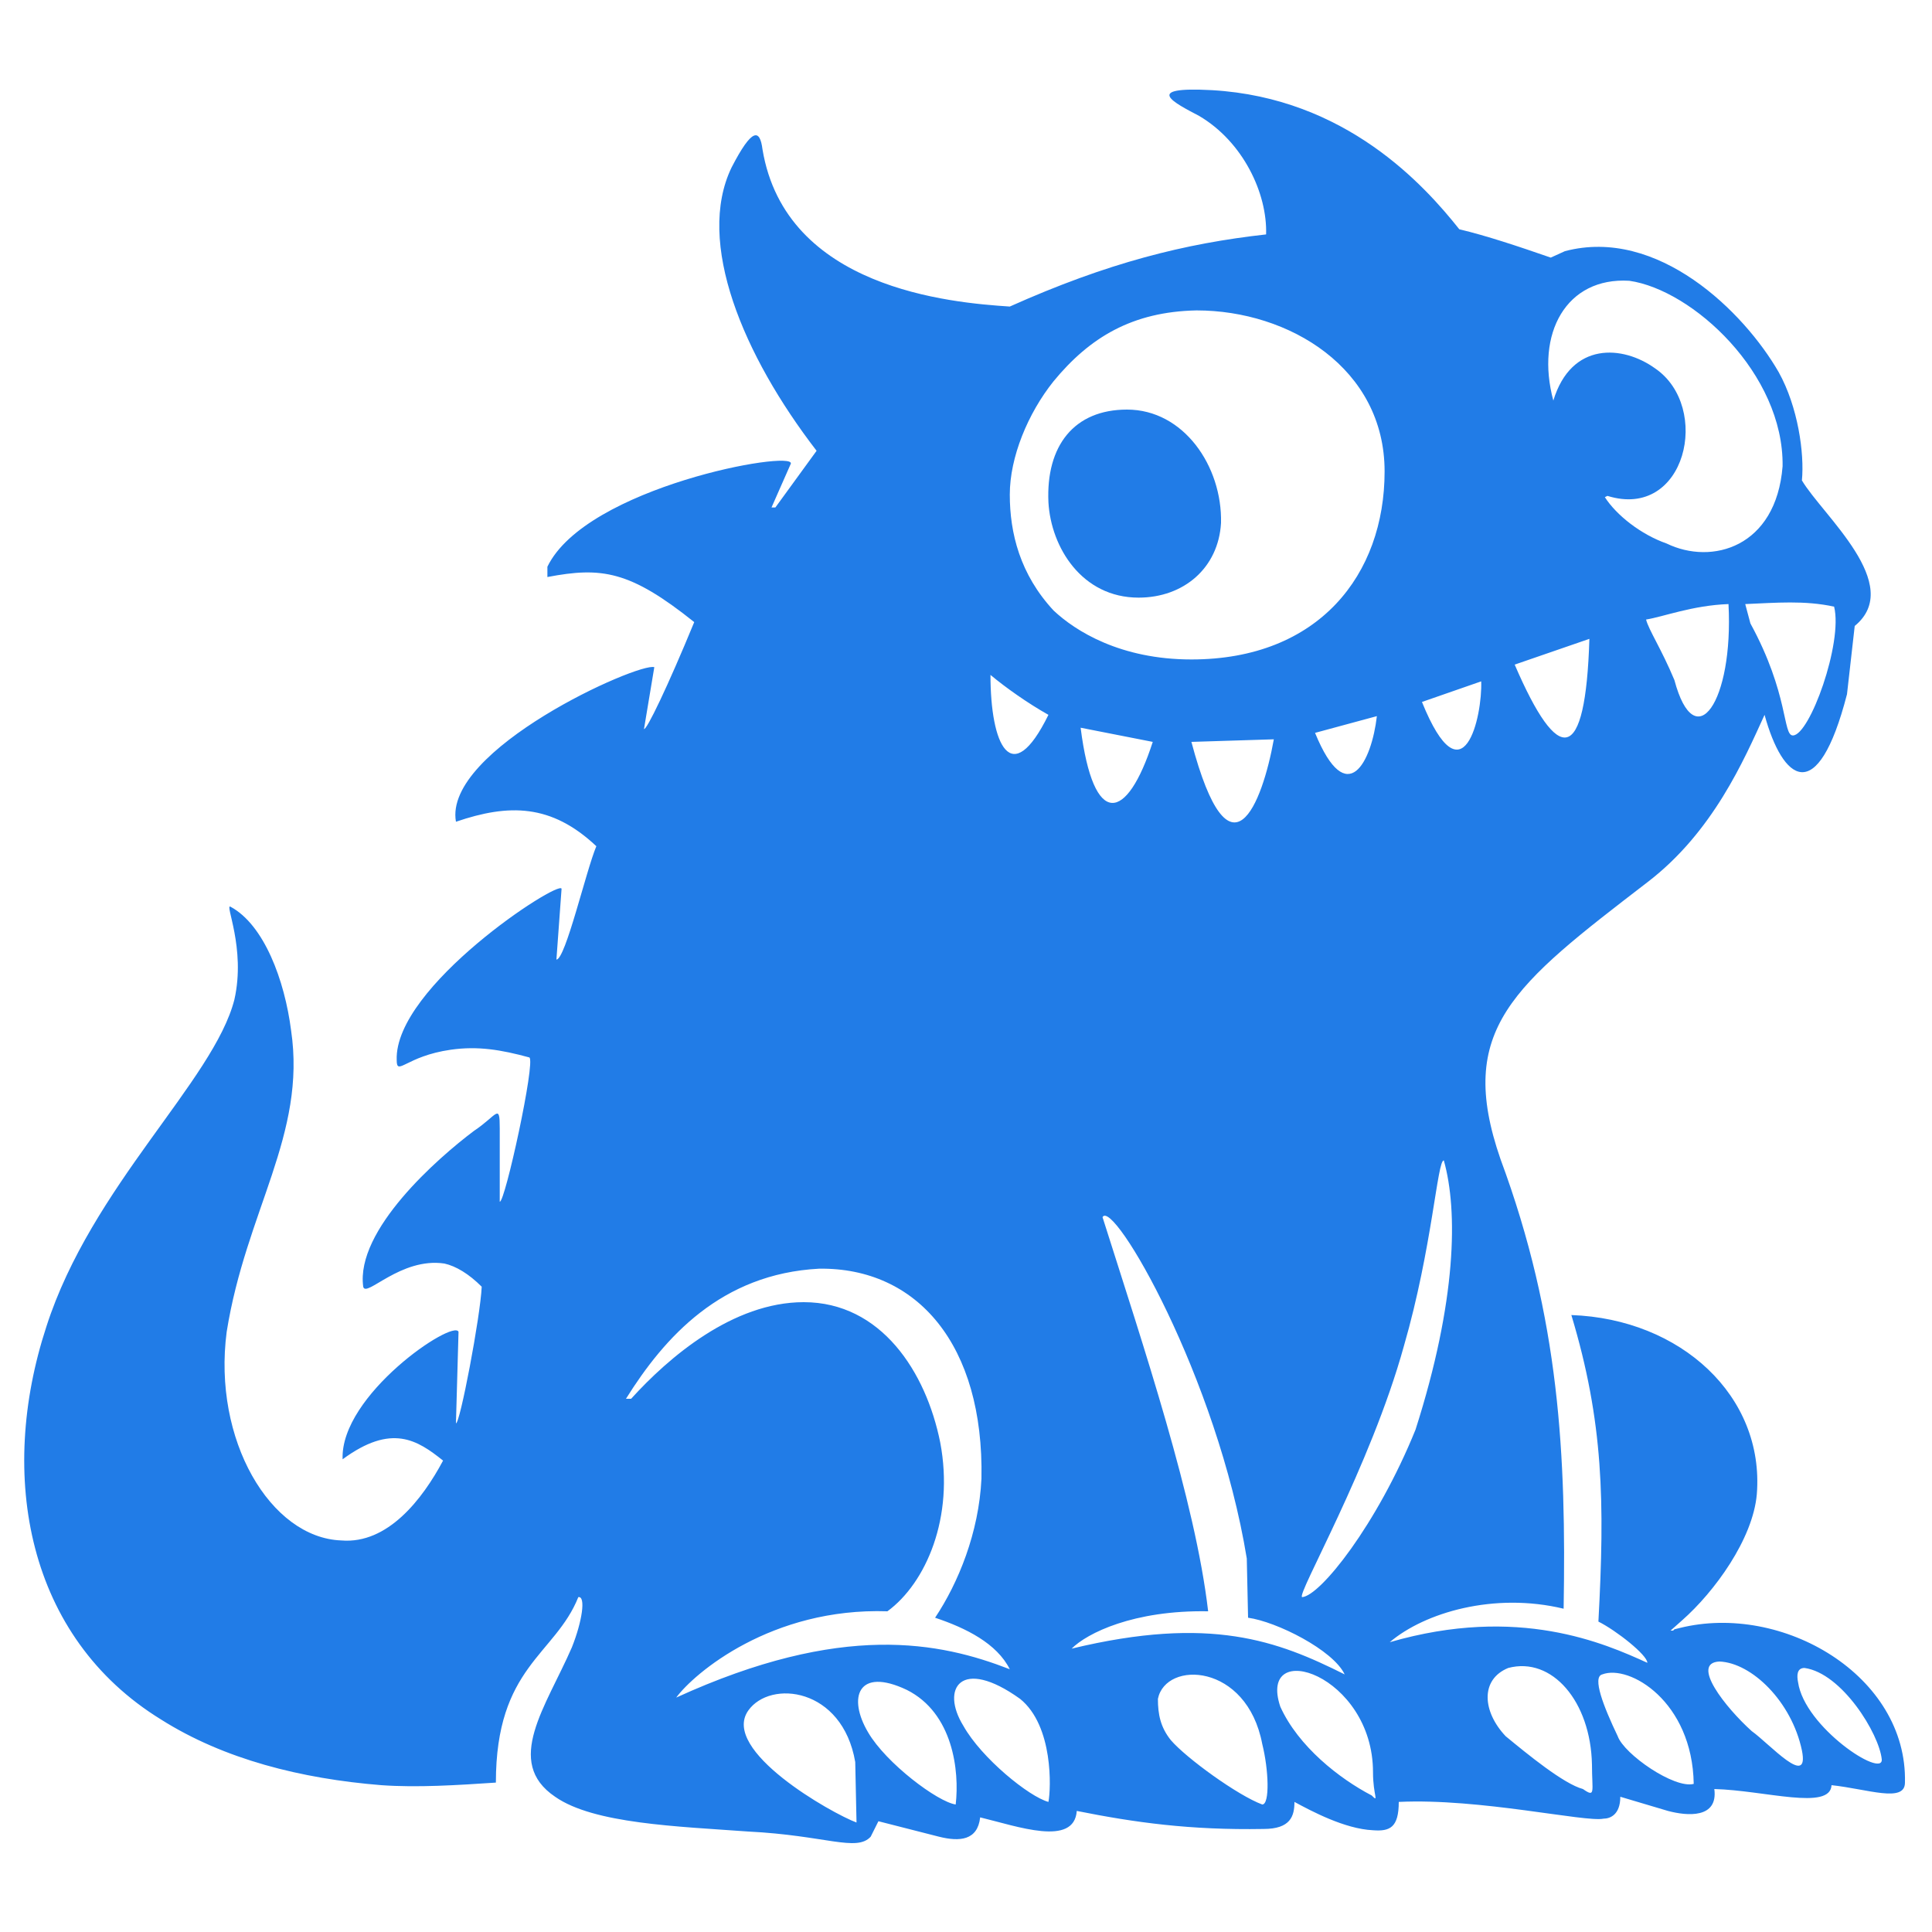
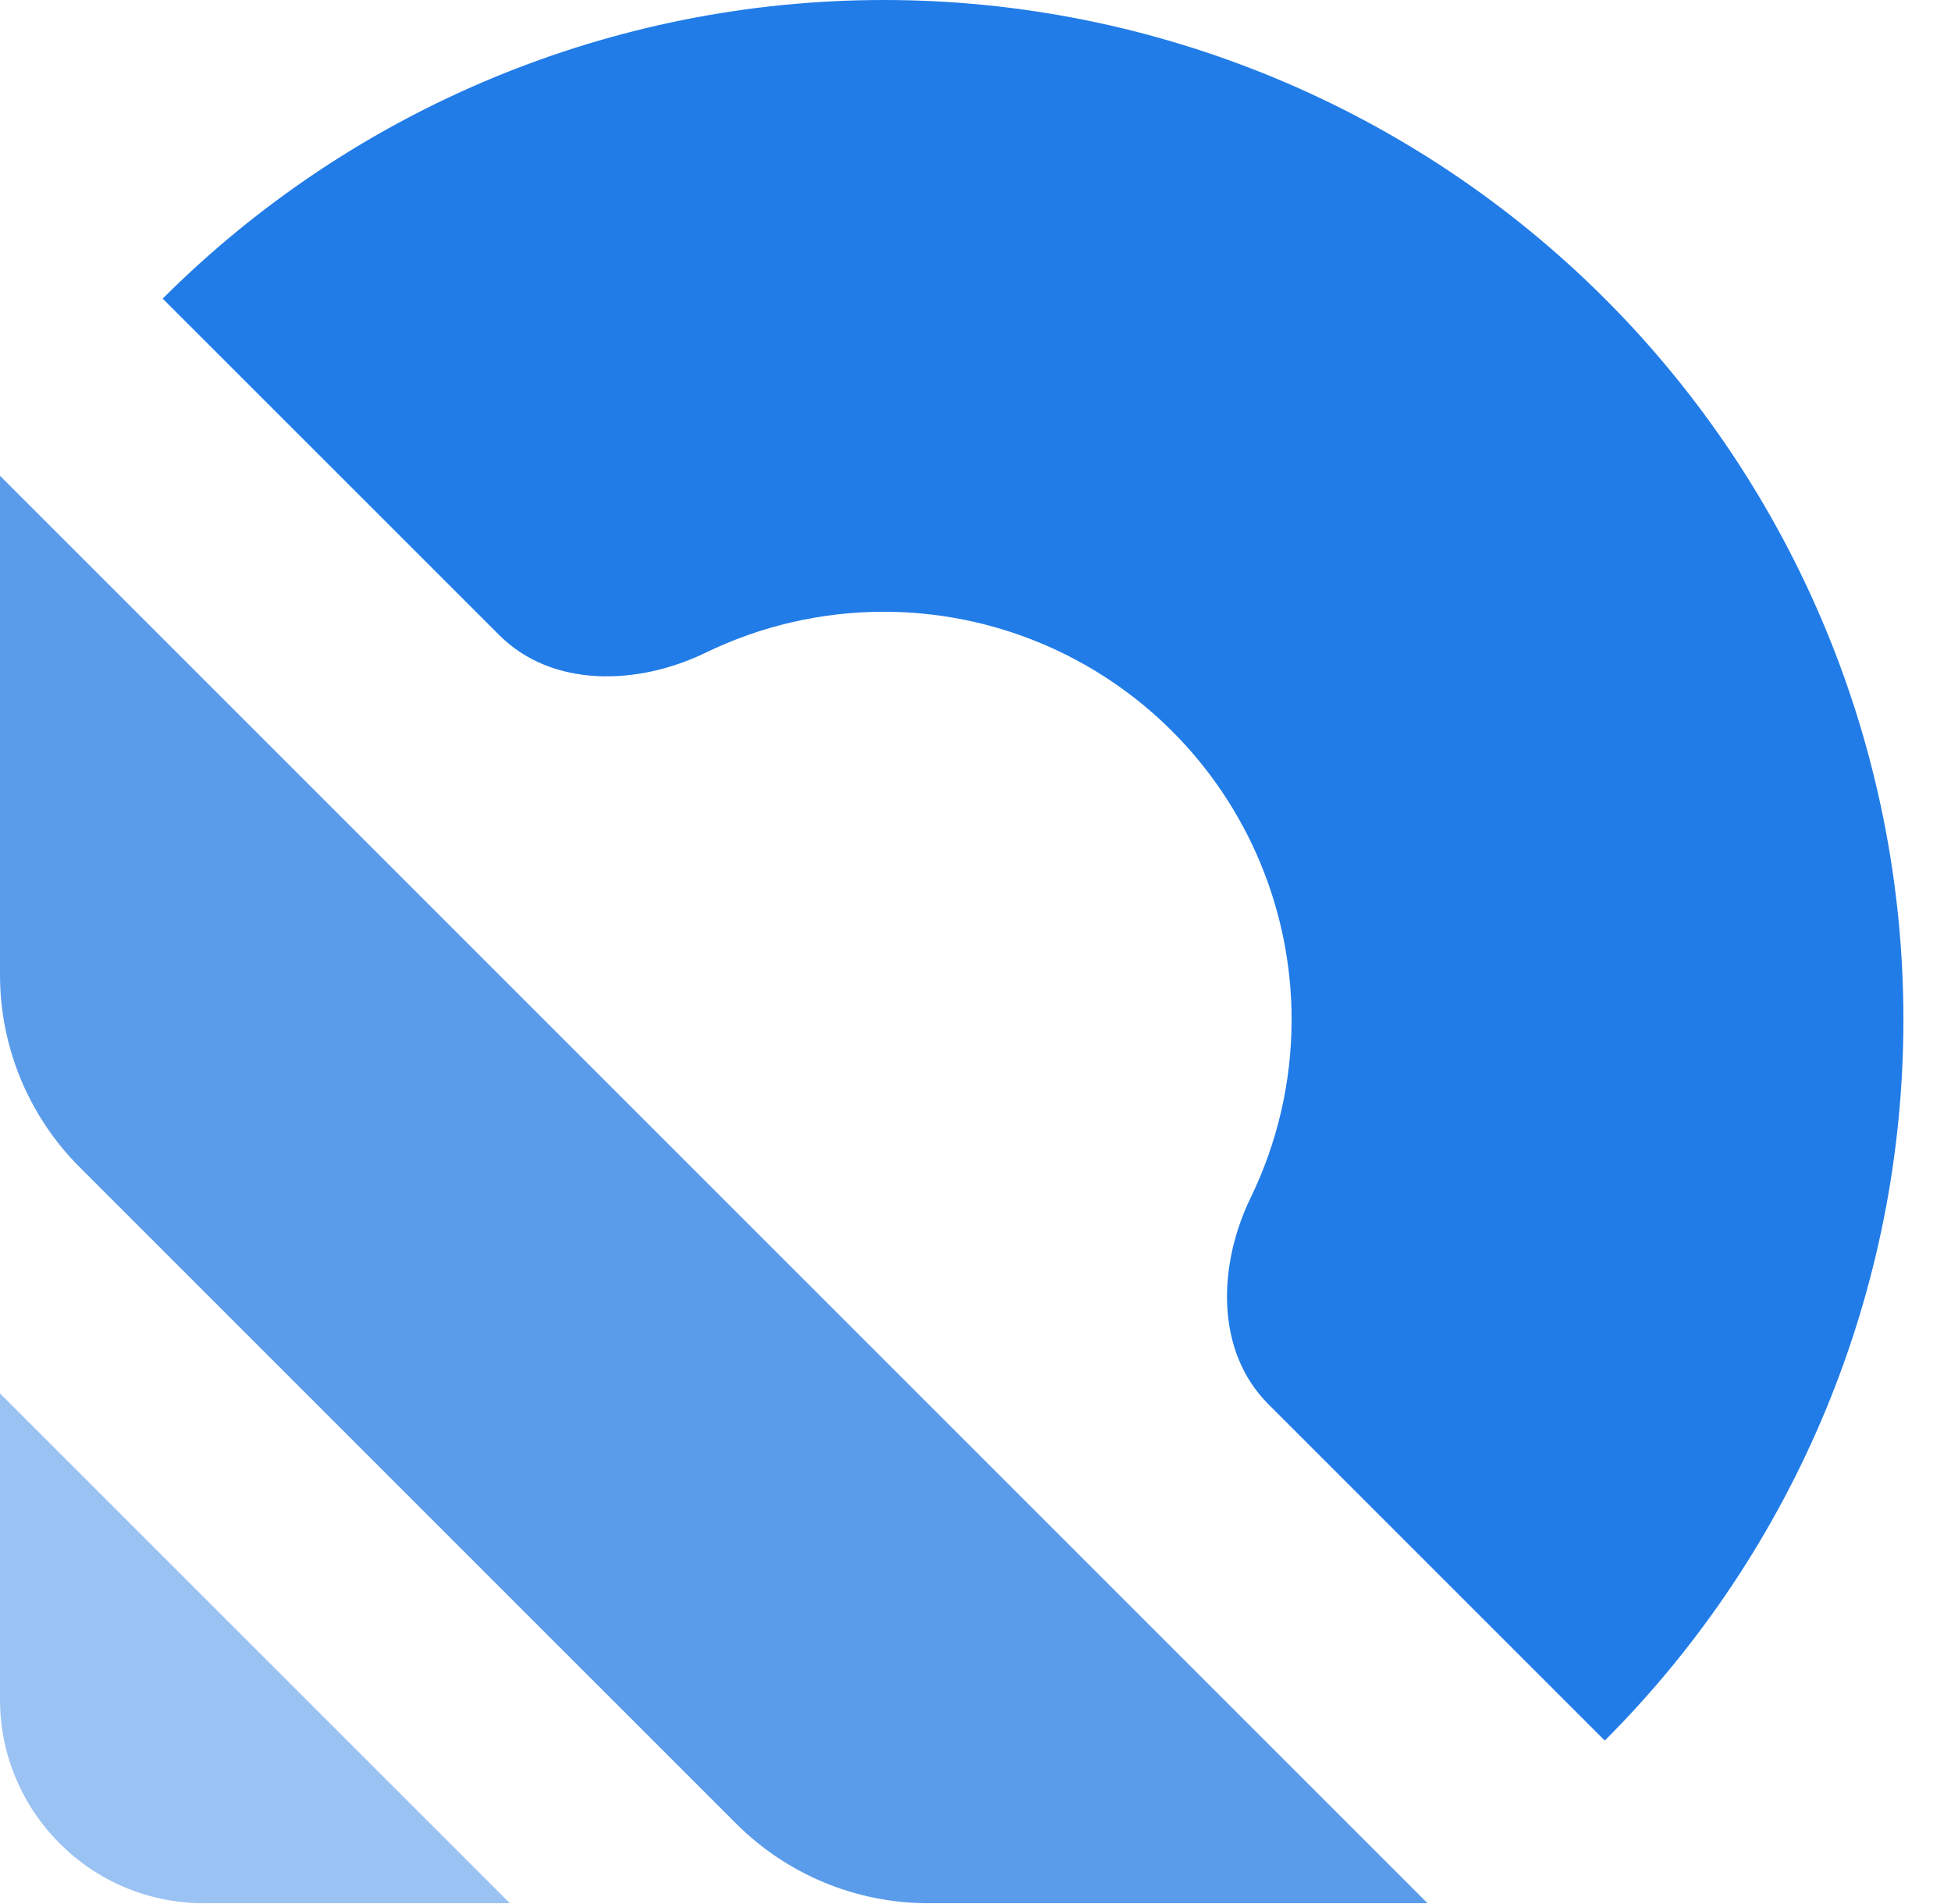
- <svg xmlns="http://www.w3.org/2000/svg" viewBox="0 0 150 150">
-   <style type="text/css">.cls-0 {fill:#217ce7;}</style>
-   <path class="cls-0" d="m144 48.6c3.9-3.2-2.5-8.6-4.1-11.3 0.2-2.1-0.3-5.7-1.8-8.4-2.7-4.7-9.4-11.3-16.6-9.4l-1.1 0.5c-2.6-0.9-5-1.7-7.1-2.2-2.7-3.4-8.8-10.2-19.2-10.8-5.5-0.3-2.9 1-1 2 3.4 2 5.3 6 5.2 9.2-6.3 0.7-12.3 2.2-19.9 5.6-4.6-0.3-17.4-1.4-19.2-12.2-0.2-1.6-0.8-1.7-2.4 1.4-2.8 5.8 0.9 14.6 6.6 22l-3.2 4.4h-0.3l1.5-3.4c0.3-1.1-15.9 1.8-18.9 8v0.8c4.2-0.8 6.4-0.5 11.4 3.5-2.1 5.1-3.7 8.4-3.9 8.3l0.8-4.8c-1.2-0.4-16.4 6.4-15.4 12 4.1-1.4 7.4-1.4 10.9 1.9-0.8 1.9-2.4 8.8-3.1 8.8l0.4-5.5c-0.2-0.7-13 7.6-12.8 13.3 0 1.3 0.7-0.3 4.2-0.8 2.1-0.3 3.9 0 6.1 0.6 0.5 0.3-1.9 11.3-2.3 11.2v-5.7c0-2-0.2-1-2 0.2-2.8 2.1-9.2 7.7-8.6 12.1 0.2 0.9 2.9-2.3 6.3-1.8 0.9 0.2 1.9 0.8 2.9 1.8-0.1 2.3-1.7 10.7-2 10.6l0.2-7.1c-0.4-1-9.2 4.9-9 9.9 3.8-2.8 5.8-1.5 7.8 0.1-1.6 3-4.3 6.5-7.9 6.2-5.5-0.2-10-7.8-8.9-16.2 1.5-9.4 6.2-15.3 5-23.4-0.5-3.9-2.1-8.2-4.7-9.6-0.5-0.3 1.2 3.2 0.3 7.2-1.6 6.3-11.1 14.5-14.6 25.4-3.8 11.6-1.5 24.1 8.9 30.5 4.9 3.1 10.9 4.6 17.1 5.1 2.8 0.2 5.9 0 8.9-0.2 0-9 4.6-9.9 6.4-14.4 0.6-0.1 0.3 1.9-0.5 3.9-2 4.6-5.3 8.9-1.3 11.6 3 2.1 9.5 2.3 15 2.7 6 0.3 8.4 1.6 9.5 0.4l0.6-1.2 4.7 1.2c1.6 0.4 3 0.3 3.2-1.5 2.9 0.7 7.3 2.3 7.5-0.5 4.5 0.9 8.8 1.5 14.5 1.4 2.1 0 2.4-1 2.4-2.1 1.3 0.7 3.9 2.1 6.1 2.2 1.3 0.1 2-0.2 2-2.2 6.3-0.3 14.5 1.6 15.9 1.3 0.5 0 1.3-0.3 1.3-1.7l3.7 1.1c1.5 0.4 3.9 0.6 3.6-1.7 3.9 0.1 9 1.7 9.1-0.3 2.8 0.3 5.7 1.4 5.7-0.2 0.2-8.3-9.5-14-17.5-12l-0.4 0.1-0.1 0.1h-0.2l0.9-0.8c2.5-2.2 5.5-6.3 5.8-9.8 0.6-7.6-5.9-13.6-14.4-13.9 2.5 8.3 2.6 14.5 2.1 23.8 1.4 0.7 3.8 2.6 3.8 3.2-3.3-1.5-10-4.5-20-1.6 2.7-2.3 8.1-3.9 13.5-2.6 0.2-11.9-0.3-22.5-4.9-34.9-3.5-10.1 1-13.5 11.4-21.5 5.1-3.9 7.5-9.5 9.1-13 1.4 5.1 4.1 7.3 6.4-1.6m-64.2 78c2.6 2.1 2.4 7 2.2 8-1.5-0.4-5.2-3.4-6.6-5.9-1.8-2.9-0.2-5.4 4.4-2.1zm-5 8.2c-1.4-0.2-5.4-3.2-6.8-5.6-1.6-2.7-0.8-5.1 3-3.3 3.6 1.8 4.1 6.3 3.8 8.9zm-7.7 1.4c-1.9-0.7-10.6-5.6-8.4-8.7 1.7-2.4 7.3-1.8 8.3 4l0.1 4.7zm-14-9.7c1.4-1.9 7.4-7 16.4-6.7 3-2.2 5.2-7.3 4.1-13.1-1.1-5.5-4.6-10.9-10.6-10.9-5.5 0-10.5 4.3-13.4 7.5h-0.4c3-4.8 7.4-9.7 15-10.1 7.6-0.1 12.8 5.9 12.6 16.3-0.2 4.2-1.8 8.1-3.6 10.8 2.4 0.8 4.8 2 5.8 4-5.4-2.1-13-3.7-25.9 2.2zm30.7-3.8c1.2-1.2 4.8-3 10.6-2.9-1-8.6-5-20.5-8.2-30.6 0.8-1.5 8.9 12.4 11.2 26.5l0.1 4.6c2.2 0.3 6.6 2.5 7.5 4.4-5.2-2.6-10.4-4.6-21.2-2zm6.7 3.9c0.6-3 6.9-2.8 8.1 3.5 0.5 2 0.6 4.7 0 4.7-1.9-0.7-5.9-3.6-7.1-5-0.8-1-1-2-1-3.2zm16.6 7.5c-2.5-1.3-5.7-3.8-7.1-6.9-1.8-5.4 7.2-2.5 7.2 5.1 0 1.8 0.5 2.4-0.1 1.8zm10.6-9.9c3.4-0.9 6.4 2.6 6.5 7.5 0 2.1 0.3 2.6-0.7 1.9-1.5-0.4-4.3-2.7-6-4.1-1.8-1.9-2-4.4 0.2-5.3zm7.3 0.5c2.1-0.8 7 2.1 7.1 8.5-1.5 0.4-5.4-2.3-5.9-3.7-1.1-2.3-2-4.6-1.2-4.8zm9.1-1c2.5 0.1 5.6 3.1 6.4 6.9 0.6 3-2.5-0.5-3.9-1.5-2-1.8-4.8-5.3-2.5-5.4zm6.6 0.5c2.9 0.4 5.8 5.1 6 7.1 0.1 1.5-6-2.5-6.5-6-0.1-0.5-0.1-1.1 0.5-1.1zm-39-5.5c-0.5-0.1 5.3-10.1 7.9-19.5 2.2-7.6 2.6-14.5 3.1-14.4 1.1 3.9 1 10.9-2.2 20.9-3 7.4-7.4 12.9-8.8 13zm-24.2-71.6c1.2 1 2.9 2.2 4.5 3.1-2.9 5.9-4.5 2.3-4.5-3.1zm7 4.1 5.6 1.1c-2 6.2-4.6 6.8-5.6-1.1zm8.6 1.1 6.4-0.2c-0.9 5-3.4 11.5-6.4 0.2zm9.6-0.7 4.8-1.3c-0.4 3.5-2.3 7.4-4.8 1.3zm8.3-2.4 4.6-1.6c0.1 2.7-1.4 9.5-4.6 1.6zm7.2-2.9 5.8-2c-0.3 9.8-2.4 9.9-5.8 2zm-35.8-22c2.8-3.4 6.1-5.4 11.1-5.5 7.2 0 14.6 4.5 14.6 12.5s-5.1 14.6-15 14.6c-5.5 0-9-2.2-10.7-3.8-2.6-2.8-3.4-6-3.4-9 0-2.9 1.4-6.3 3.4-8.8zm44.7-7.8c4.9 0.7 12 7.2 11.9 14.4-0.5 6.3-5.5 7.7-9 6-2-0.7-3.9-2.2-4.8-3.6l0.2-0.1c6.1 1.9 8.1-6.9 3.7-9.9-2.5-1.8-6.5-2.1-7.9 2.5-1.4-5.2 1-9.6 5.9-9.3zm1.4 25.1h0.3-0.3zm-0.1 1.2c1.3-0.2 3.6-1.1 6.4-1.2 0.4 7.6-2.6 11.9-4.2 5.9-1-2.4-2-3.9-2.2-4.7zm11.4 9c-0.8 0-0.3-3.2-3.3-8.7l-0.4-1.5c2.4-0.1 4.6-0.3 6.9 0.2 0.7 2.8-1.9 10-3.2 10z" />
-   <path class="cls-0" d="m87.5 31.8c-4.1 0-6.3 2.8-6.1 7.2 0.2 3.5 2.6 7.4 7 7.4 3.5 0 6.2-2.3 6.4-5.8 0.1-4.4-2.9-8.8-7.3-8.8z" />
+ <svg xmlns="http://www.w3.org/2000/svg" data-logo="logo" viewBox="0 0 41 40" width="41" height="40">
+   <g id="logogram" transform="translate(0, 0) rotate(0 20 20)">
+     <path d="M33.724 36.581C37.743 32.562 40 27.112 40 21.429C40 15.745 37.743 10.295 33.724 6.276C29.705 2.258 24.255 1.02188e-06 18.572 0C12.889 -1.02188e-06 7.438 2.258 3.419 6.276L10.491 13.347C11.606 14.463 13.408 14.407 14.828 13.718C15.984 13.157 17.262 12.857 18.572 12.857C20.845 12.857 23.025 13.76 24.633 15.368C26.24 16.975 27.143 19.155 27.143 21.429C27.143 22.738 26.843 24.017 26.282 25.173C25.593 26.592 25.537 28.394 26.653 29.51L33.724 36.581Z" fill="#217ce7" />
+     <path d="M30 40H19.51C17.994 40 16.541 39.398 15.469 38.326L1.674 24.531C0.602 23.459 0 22.006 0 20.49V10L30 40Z" fill="#5b9cea" />
+     <path d="M10.714 40H4.286C1.919 40 0 38.081 0 35.714V29.286L10.714 40Z" fill="#9ac2f3" />
+   </g>
</svg>
